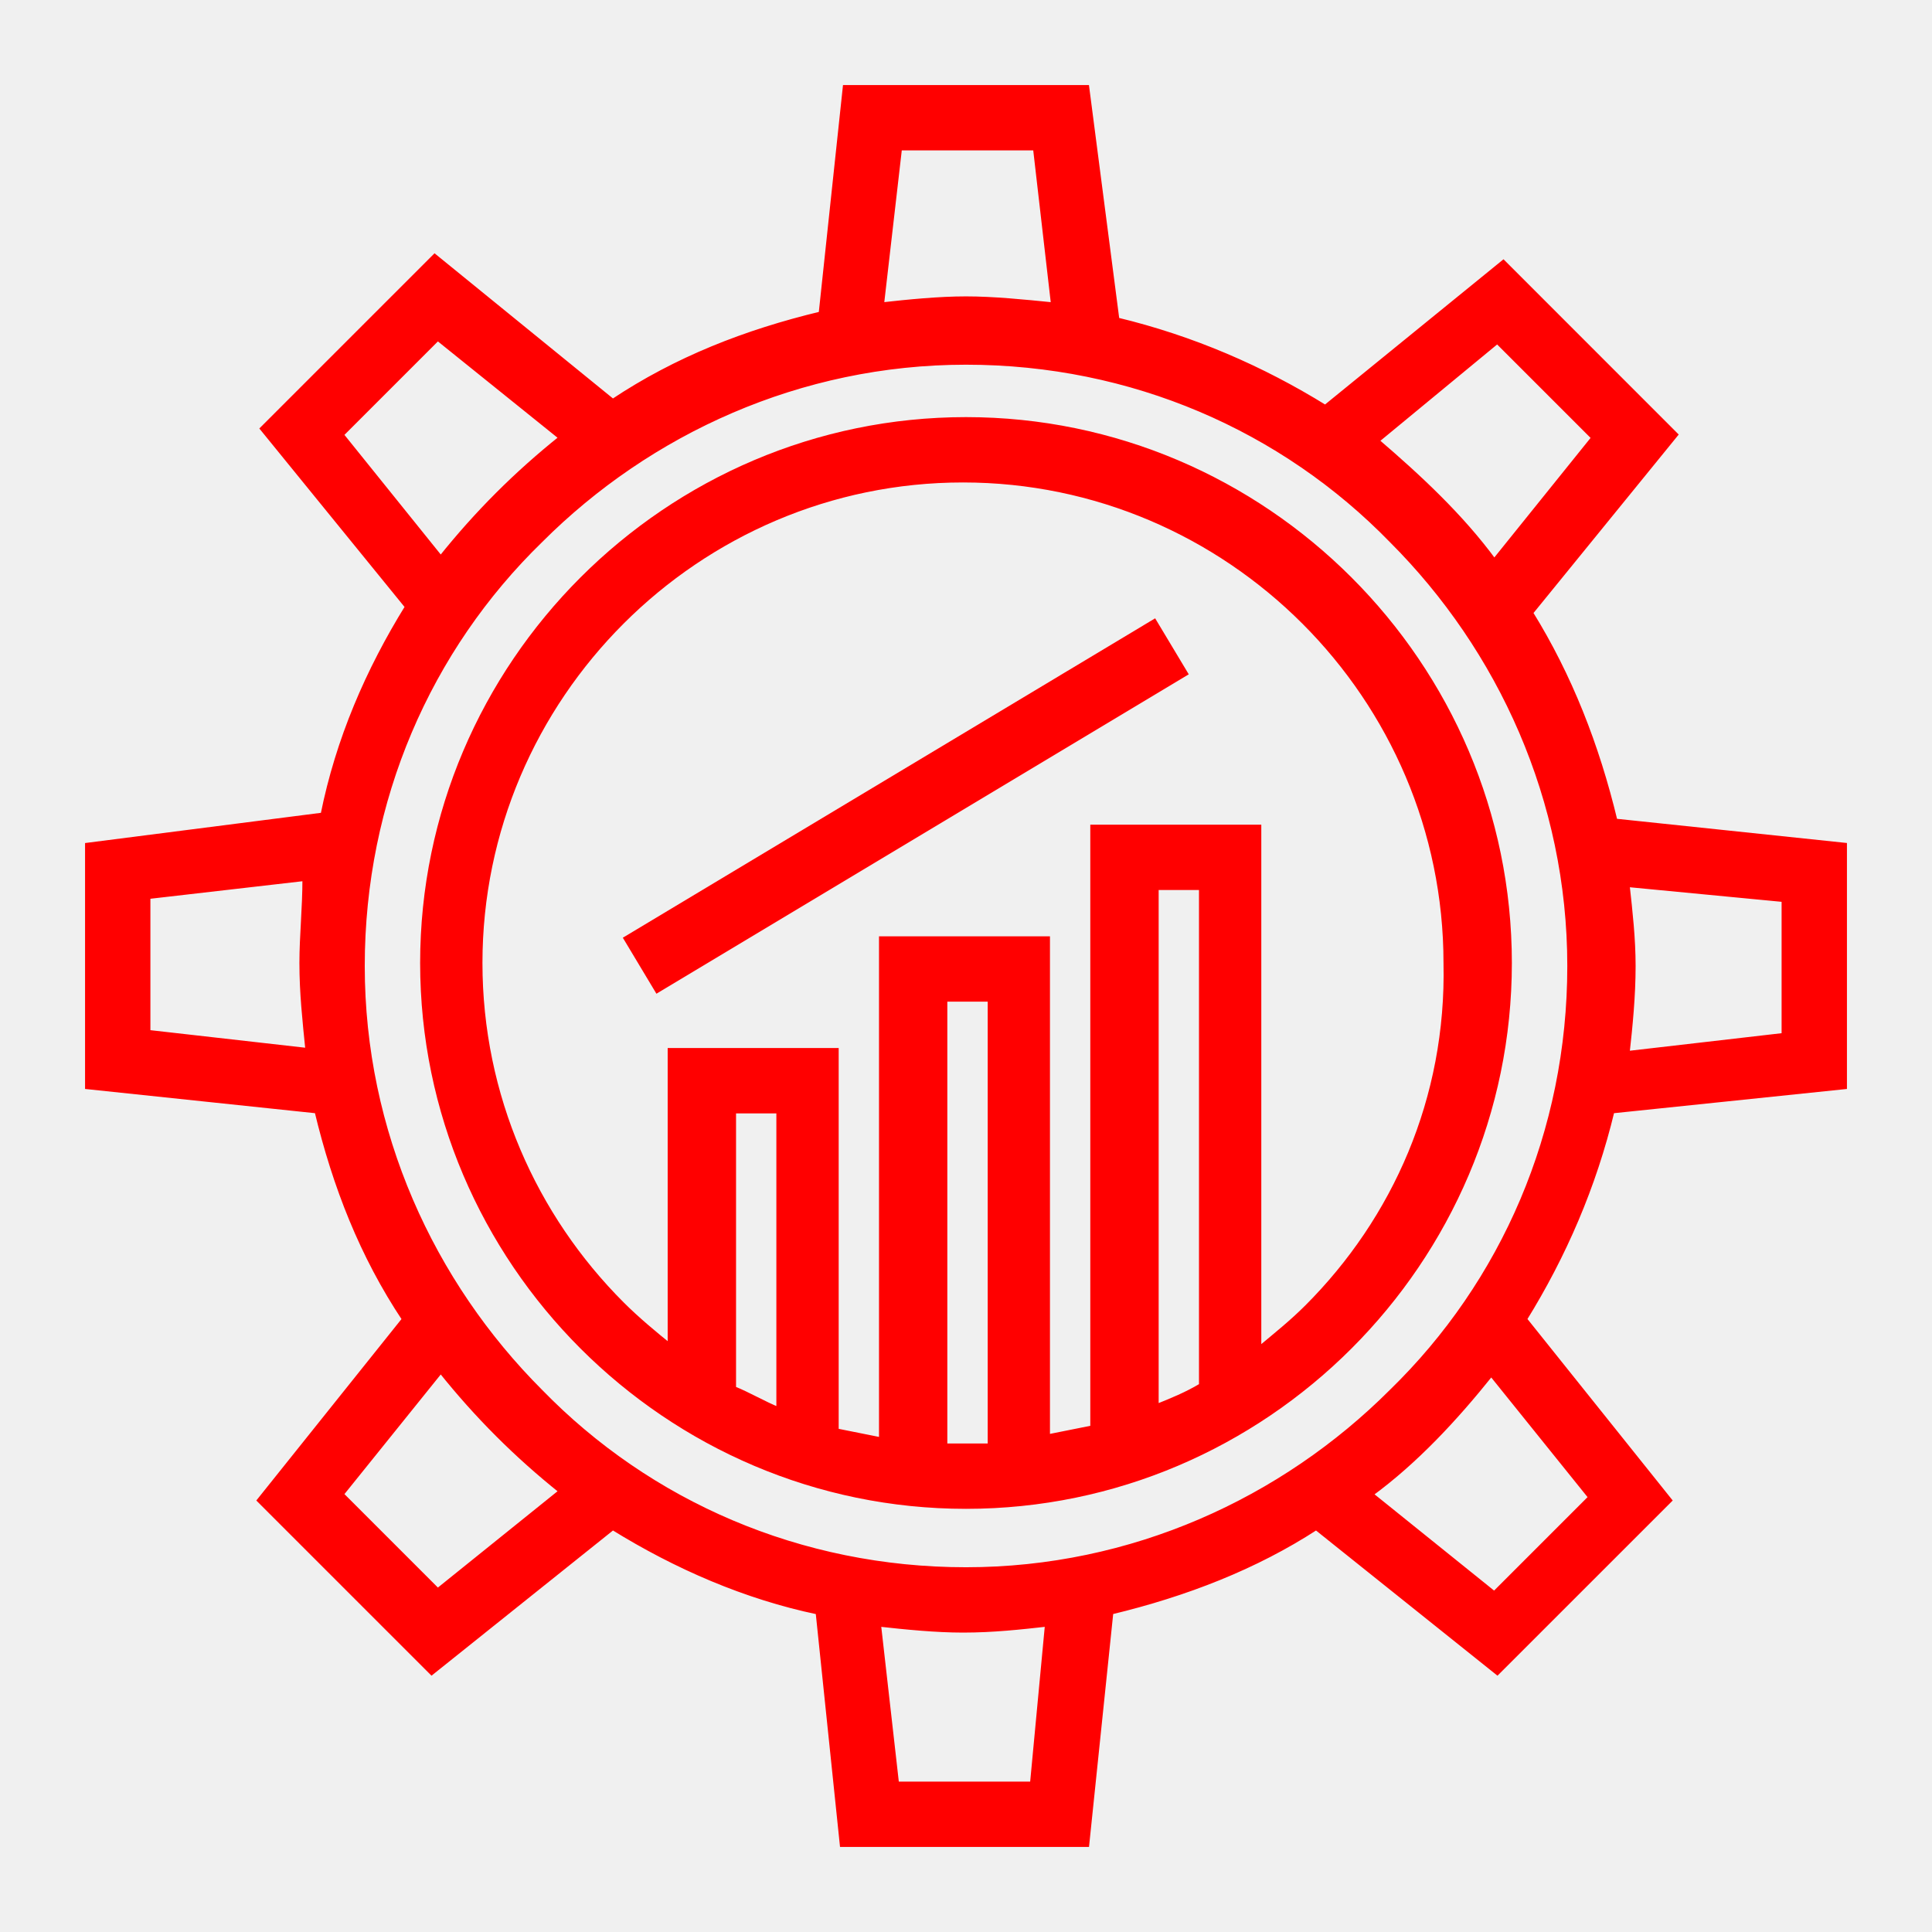
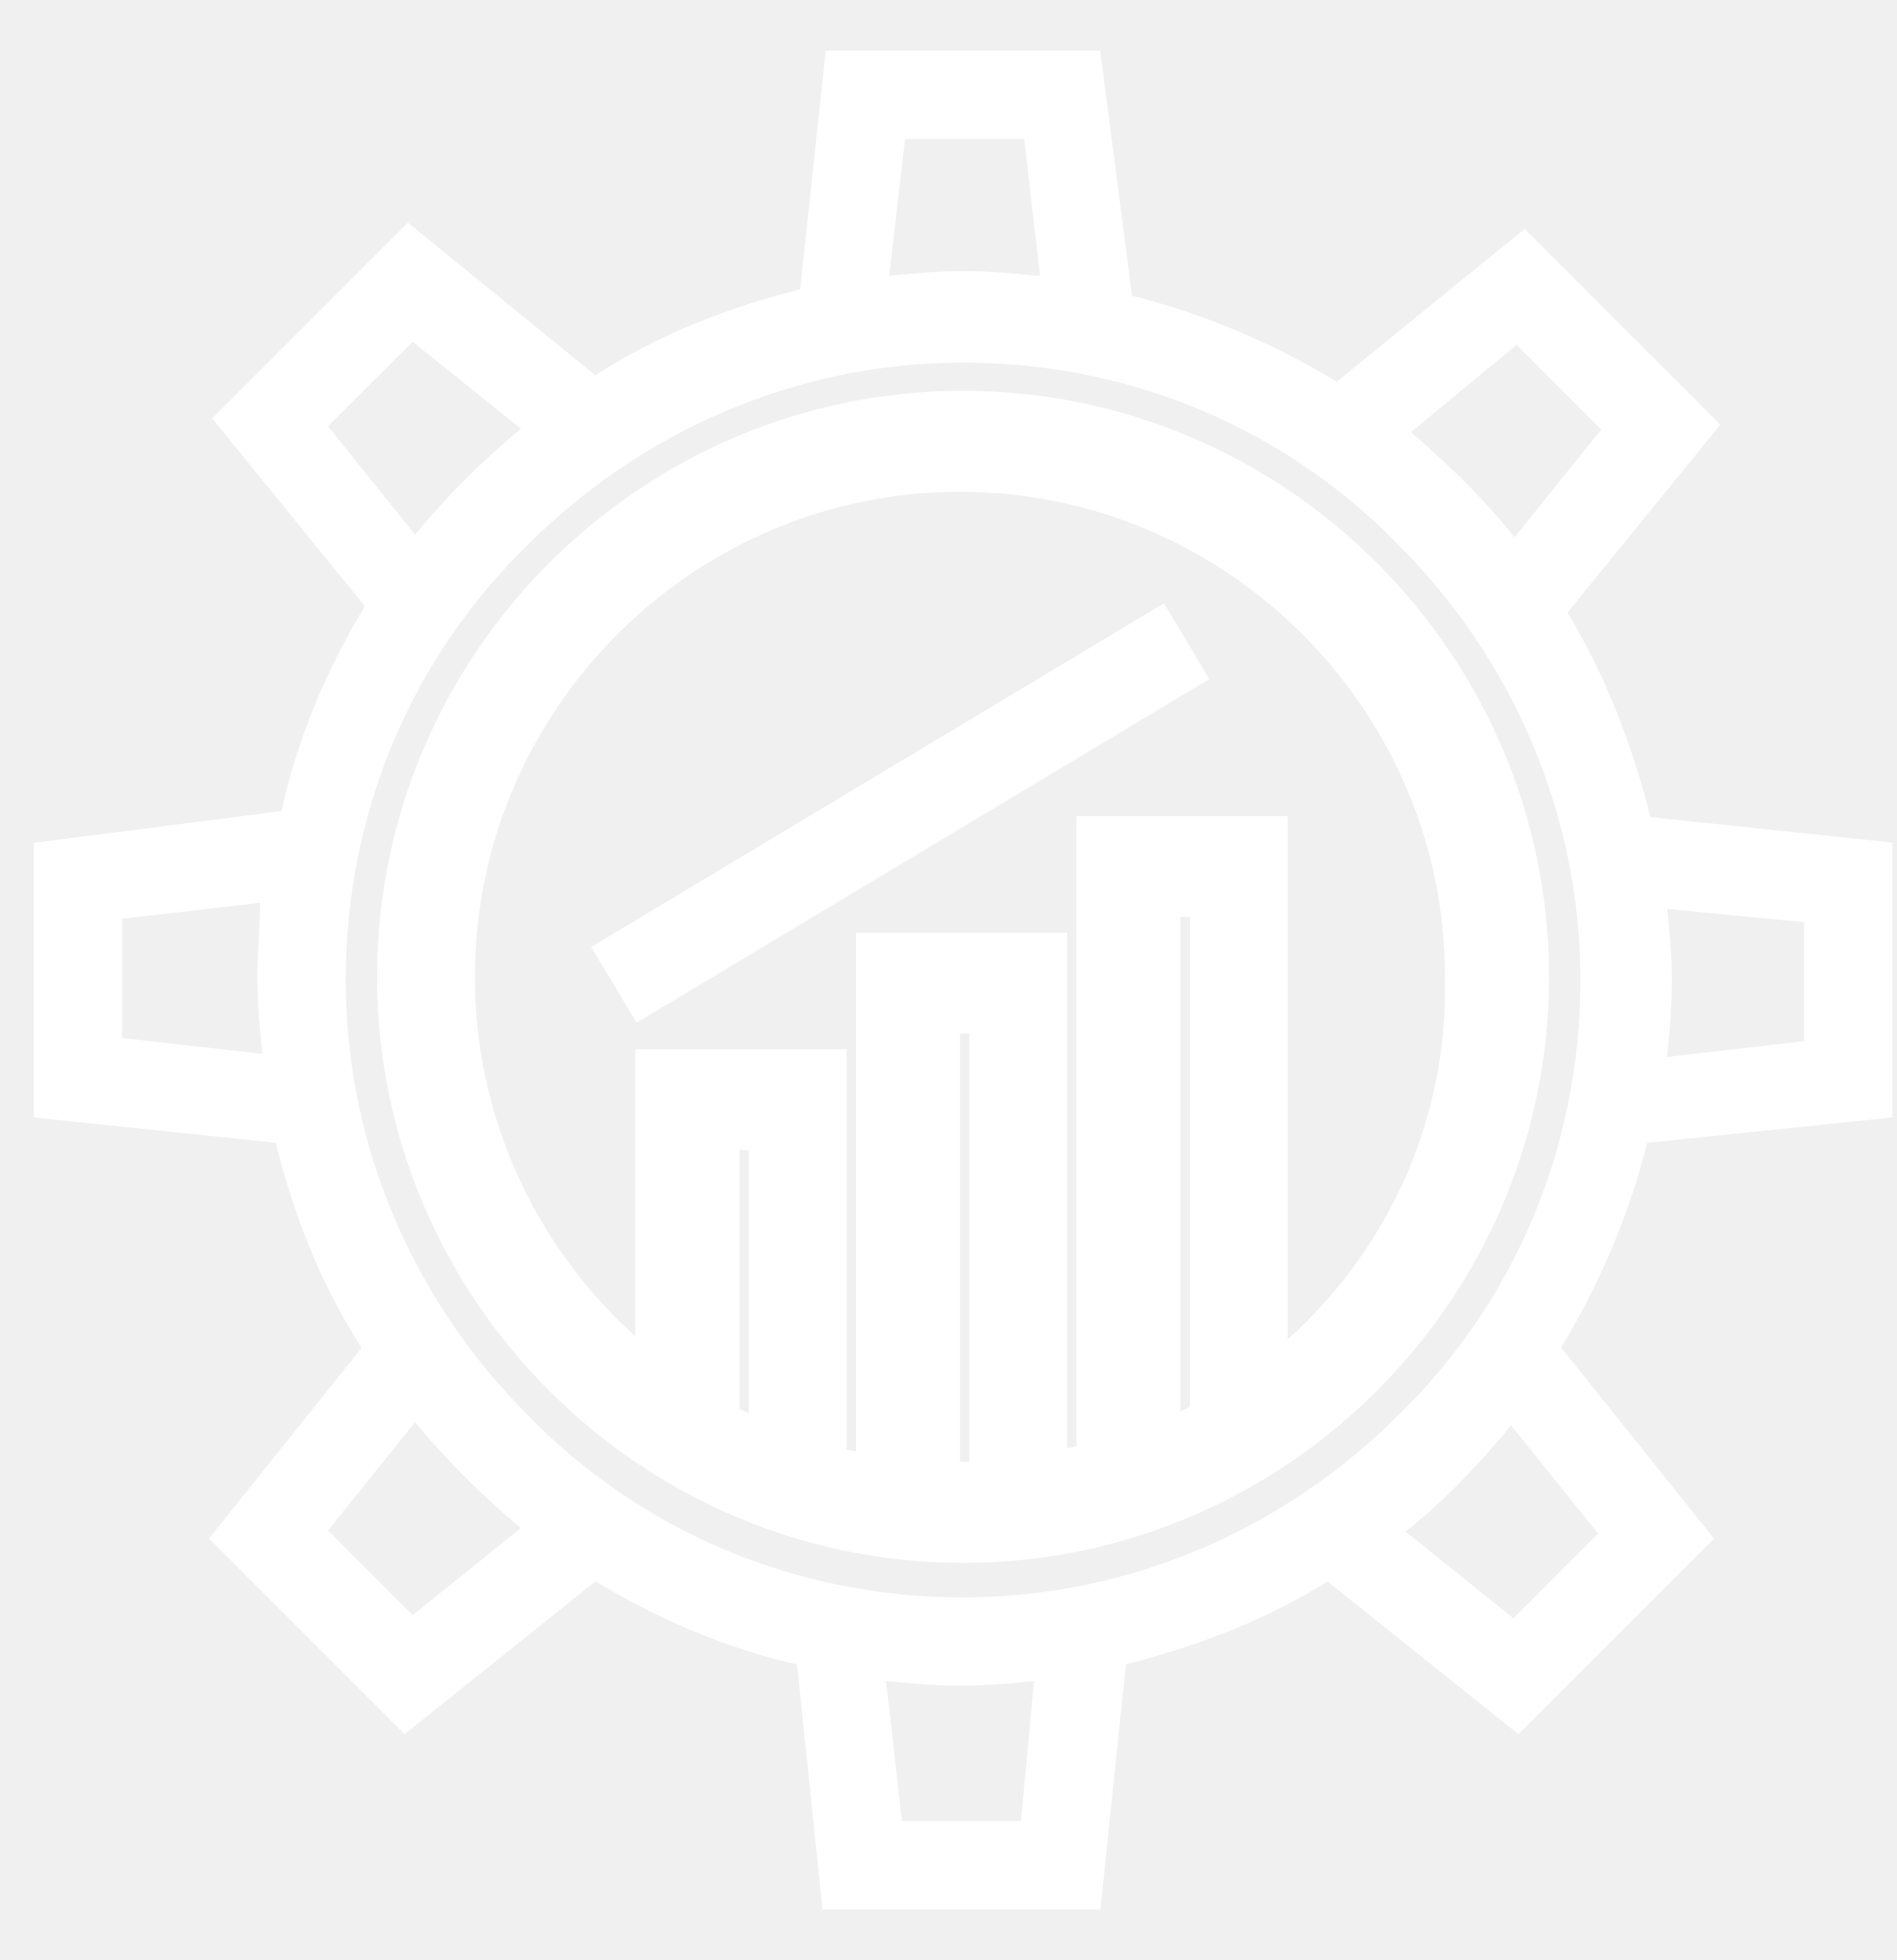
- <svg xmlns="http://www.w3.org/2000/svg" width="39" height="39" viewBox="0 0 39 39" fill="none">
-   <path d="M37.233 21.937V17.062L32.602 16.575C32.236 15.052 31.688 13.65 30.895 12.37L33.82 8.775L30.347 5.301L26.752 8.226C25.472 7.434 24.07 6.825 22.547 6.459L21.938 1.767H17.062L16.575 6.337C15.052 6.703 13.65 7.251 12.37 8.105L8.775 5.18L5.302 8.653L8.227 12.248C7.434 13.528 6.825 14.93 6.52 16.453L1.767 17.062V21.937L6.398 22.425C6.764 23.948 7.313 25.35 8.166 26.63L5.241 30.286L8.714 33.759L12.37 30.834C13.65 31.627 15.052 32.236 16.514 32.541L17.002 37.233H21.938L22.425 32.541C23.948 32.175 25.35 31.627 26.569 30.834L30.225 33.759L33.699 30.286L30.773 26.63C31.566 25.35 32.175 23.948 32.541 22.425L37.233 21.937ZM36.014 18.159V20.901L32.845 21.267C32.906 20.719 32.967 20.109 32.967 19.5C32.967 18.951 32.906 18.403 32.845 17.855L36.014 18.159ZM30.225 6.886L32.175 8.836L30.164 11.334C29.494 10.42 28.641 9.628 27.788 8.897L30.225 6.886ZM18.159 2.986H20.902L21.267 6.155C20.658 6.094 20.049 6.033 19.5 6.033C18.952 6.033 18.342 6.094 17.794 6.155L18.159 2.986ZM6.886 8.775L8.836 6.825L11.334 8.836C10.42 9.567 9.628 10.359 8.897 11.273L6.886 8.775ZM2.986 20.84V18.098L6.155 17.733C6.155 18.342 6.094 18.89 6.094 19.439C6.094 20.048 6.155 20.597 6.216 21.206L2.986 20.84ZM8.836 32.114L6.886 30.164L8.897 27.666C9.628 28.58 10.42 29.372 11.334 30.103L8.836 32.114ZM20.841 36.014H18.099L17.733 32.784C18.281 32.845 18.891 32.906 19.439 32.906C20.049 32.906 20.597 32.845 21.145 32.784L20.841 36.014ZM32.114 30.225L30.164 32.175L27.666 30.164C28.58 29.494 29.372 28.64 30.103 27.727L32.114 30.225ZM28.092 28.092C25.898 30.286 22.852 31.687 19.5 31.687C16.148 31.687 13.102 30.347 10.908 28.092C8.714 25.898 7.313 22.852 7.313 19.5C7.313 16.148 8.653 13.101 10.908 10.908C13.102 8.714 16.148 7.312 19.5 7.312C22.852 7.312 25.898 8.653 28.092 10.908C30.286 13.101 31.688 16.148 31.688 19.5C31.688 22.852 30.347 25.898 28.092 28.092Z" fill="#FF0000" stroke="#FF0000" stroke-width="0.1" />
-   <path d="M19.5 8.47C13.467 8.47 8.531 13.406 8.531 19.439C8.531 25.472 13.467 30.408 19.5 30.408C25.533 30.408 30.469 25.472 30.469 19.439C30.469 13.406 25.533 8.47 19.5 8.47ZM15.722 28.458C15.417 28.336 15.113 28.153 14.808 28.031V22.425H15.722V28.458ZM19.073 29.189V20.17H19.988V29.189C19.866 29.189 19.683 29.189 19.561 29.189C19.317 29.189 19.195 29.189 19.073 29.189ZM24.253 27.97C23.948 28.153 23.644 28.275 23.339 28.397V17.916H24.253V27.97ZM26.386 26.386C26.081 26.691 25.777 26.934 25.411 27.239V16.697H22.059V28.823C21.755 28.884 21.45 28.945 21.145 29.006V18.951H17.794V29.067C17.489 29.006 17.184 28.945 16.88 28.884V21.206H13.528V27.178C13.223 26.934 12.858 26.63 12.553 26.325C10.786 24.558 9.689 22.12 9.689 19.439C9.689 16.758 10.786 14.32 12.553 12.553C14.32 10.786 16.758 9.689 19.439 9.689C22.12 9.689 24.558 10.786 26.325 12.553C28.092 14.32 29.189 16.758 29.189 19.439C29.25 22.181 28.153 24.619 26.386 26.386Z" fill="#FF0000" stroke="#FF0000" stroke-width="0.1" />
-   <path d="M23.301 12.55L12.641 18.946L13.268 19.991L23.928 13.595L23.301 12.55Z" fill="#FF0000" stroke="#FF0000" stroke-width="0.1" />
+ <svg xmlns="http://www.w3.org/2000/svg" width="30" height="31" viewBox="0 0 30 31" fill="none">
+   <path d="M16.469 26.474C16.06 26.519 15.644 26.562 15.185 26.562C14.772 26.562 14.318 26.519 13.903 26.474L14.178 28.903H16.241L16.469 26.474ZM23.904 22.385C23.352 23.065 22.755 23.703 22.073 24.222L23.948 25.73L25.414 24.263L23.904 22.385ZM5.054 24.213L6.521 25.68L8.399 24.169C7.718 23.614 7.119 23.016 6.565 22.335L5.054 24.213ZM15.235 5.635C12.522 5.635 10.056 6.769 8.28 8.545L8.279 8.546C6.454 10.321 5.369 12.787 5.369 15.5C5.369 18.043 6.366 20.37 7.954 22.114L8.28 22.455L8.281 22.456C10.056 24.28 12.521 25.365 15.235 25.365C17.947 25.365 20.413 24.232 22.19 22.455L22.191 22.454C24.015 20.679 25.1 18.213 25.1 15.5C25.1 12.788 23.966 10.321 22.19 8.545L22.189 8.544C20.414 6.72 17.948 5.635 15.235 5.635ZM26.258 14.265C26.303 14.673 26.347 15.086 26.347 15.5C26.347 15.958 26.303 16.415 26.258 16.831L28.638 16.557V14.494L26.258 14.265ZM1.831 14.442V16.507L4.261 16.781C4.216 16.332 4.172 15.912 4.172 15.45C4.172 15.223 4.185 14.995 4.198 14.766C4.208 14.57 4.216 14.372 4.219 14.167L1.831 14.442ZM22.165 6.832C22.802 7.382 23.438 7.979 23.956 8.66L25.464 6.786L23.997 5.319L22.165 6.832ZM5.054 6.736L6.565 8.614C7.119 7.934 7.718 7.335 8.399 6.78L6.521 5.27L5.054 6.736ZM13.952 4.476C14.368 4.431 14.821 4.388 15.235 4.388C15.651 4.388 16.109 4.431 16.566 4.477L16.291 2.097H14.228L13.952 4.476ZM29.834 17.583L29.745 17.593L25.977 17.983C25.679 19.19 25.197 20.302 24.573 21.321L26.923 24.257L26.979 24.327L24.012 27.294L23.942 27.238L21.007 24.89C20.032 25.512 18.92 25.947 17.718 26.242L17.327 30.011L17.318 30.1H13.102L13.092 30.011L12.7 26.243C11.54 25.991 10.43 25.511 9.412 24.889L6.478 27.238L6.407 27.294L3.441 24.327L3.496 24.257L5.844 21.323C5.174 20.301 4.737 19.187 4.442 17.983L0.724 17.593L0.635 17.583V13.419L0.722 13.407L4.538 12.918C4.79 11.71 5.271 10.597 5.894 9.579L3.547 6.693L3.49 6.624L3.554 6.56L6.394 3.72L6.458 3.656L6.528 3.713L9.411 6.059C10.433 5.389 11.547 4.952 12.75 4.657L13.142 0.989L13.152 0.9H17.316L17.327 0.987L17.817 4.757C19.023 5.054 20.136 5.536 21.154 6.159L24.041 3.812L24.111 3.756L24.175 3.819L27.015 6.659L27.078 6.724L27.022 6.793L24.674 9.679C25.296 10.699 25.732 11.812 26.027 13.016L29.745 13.407L29.834 13.417V17.583Z" fill="white" stroke="white" stroke-width="0.2" />
+   <path d="M15.234 6.331C20.25 6.331 24.353 10.434 24.354 15.45C24.354 20.466 20.25 24.569 15.234 24.569C10.219 24.569 6.115 20.466 6.115 15.45C6.115 10.434 10.219 6.331 15.234 6.331ZM15.036 23.273H15.483V16.198H15.036V23.273ZM15.185 7.628C13.034 7.628 11.078 8.507 9.66 9.926C8.242 11.344 7.362 13.299 7.362 15.45C7.362 17.601 8.242 19.556 9.66 20.974C9.826 21.141 10.018 21.306 10.201 21.459V16.745H13.242V23.05C13.391 23.079 13.54 23.11 13.69 23.14V14.902H16.73V23.09C16.88 23.06 17.029 23.03 17.178 23V13.058H20.218V21.508C20.412 21.346 20.585 21.198 20.759 21.024C22.177 19.606 23.057 17.652 23.008 15.454V15.45C23.008 13.299 22.127 11.344 20.709 9.926C19.291 8.507 17.335 7.628 15.185 7.628ZM11.548 22.378C11.647 22.422 11.745 22.47 11.839 22.516C11.892 22.543 11.944 22.569 11.995 22.593V18.042H11.548V22.378ZM18.523 22.55C18.675 22.486 18.824 22.421 18.972 22.338V14.354H18.523V22.55Z" fill="white" stroke="white" stroke-width="0.3" />
+   <path d="M18.377 9.68L18.992 10.706L10.105 16.038L9.489 15.013L18.377 9.68Z" fill="white" stroke="white" stroke-width="0.2" />
</svg>
